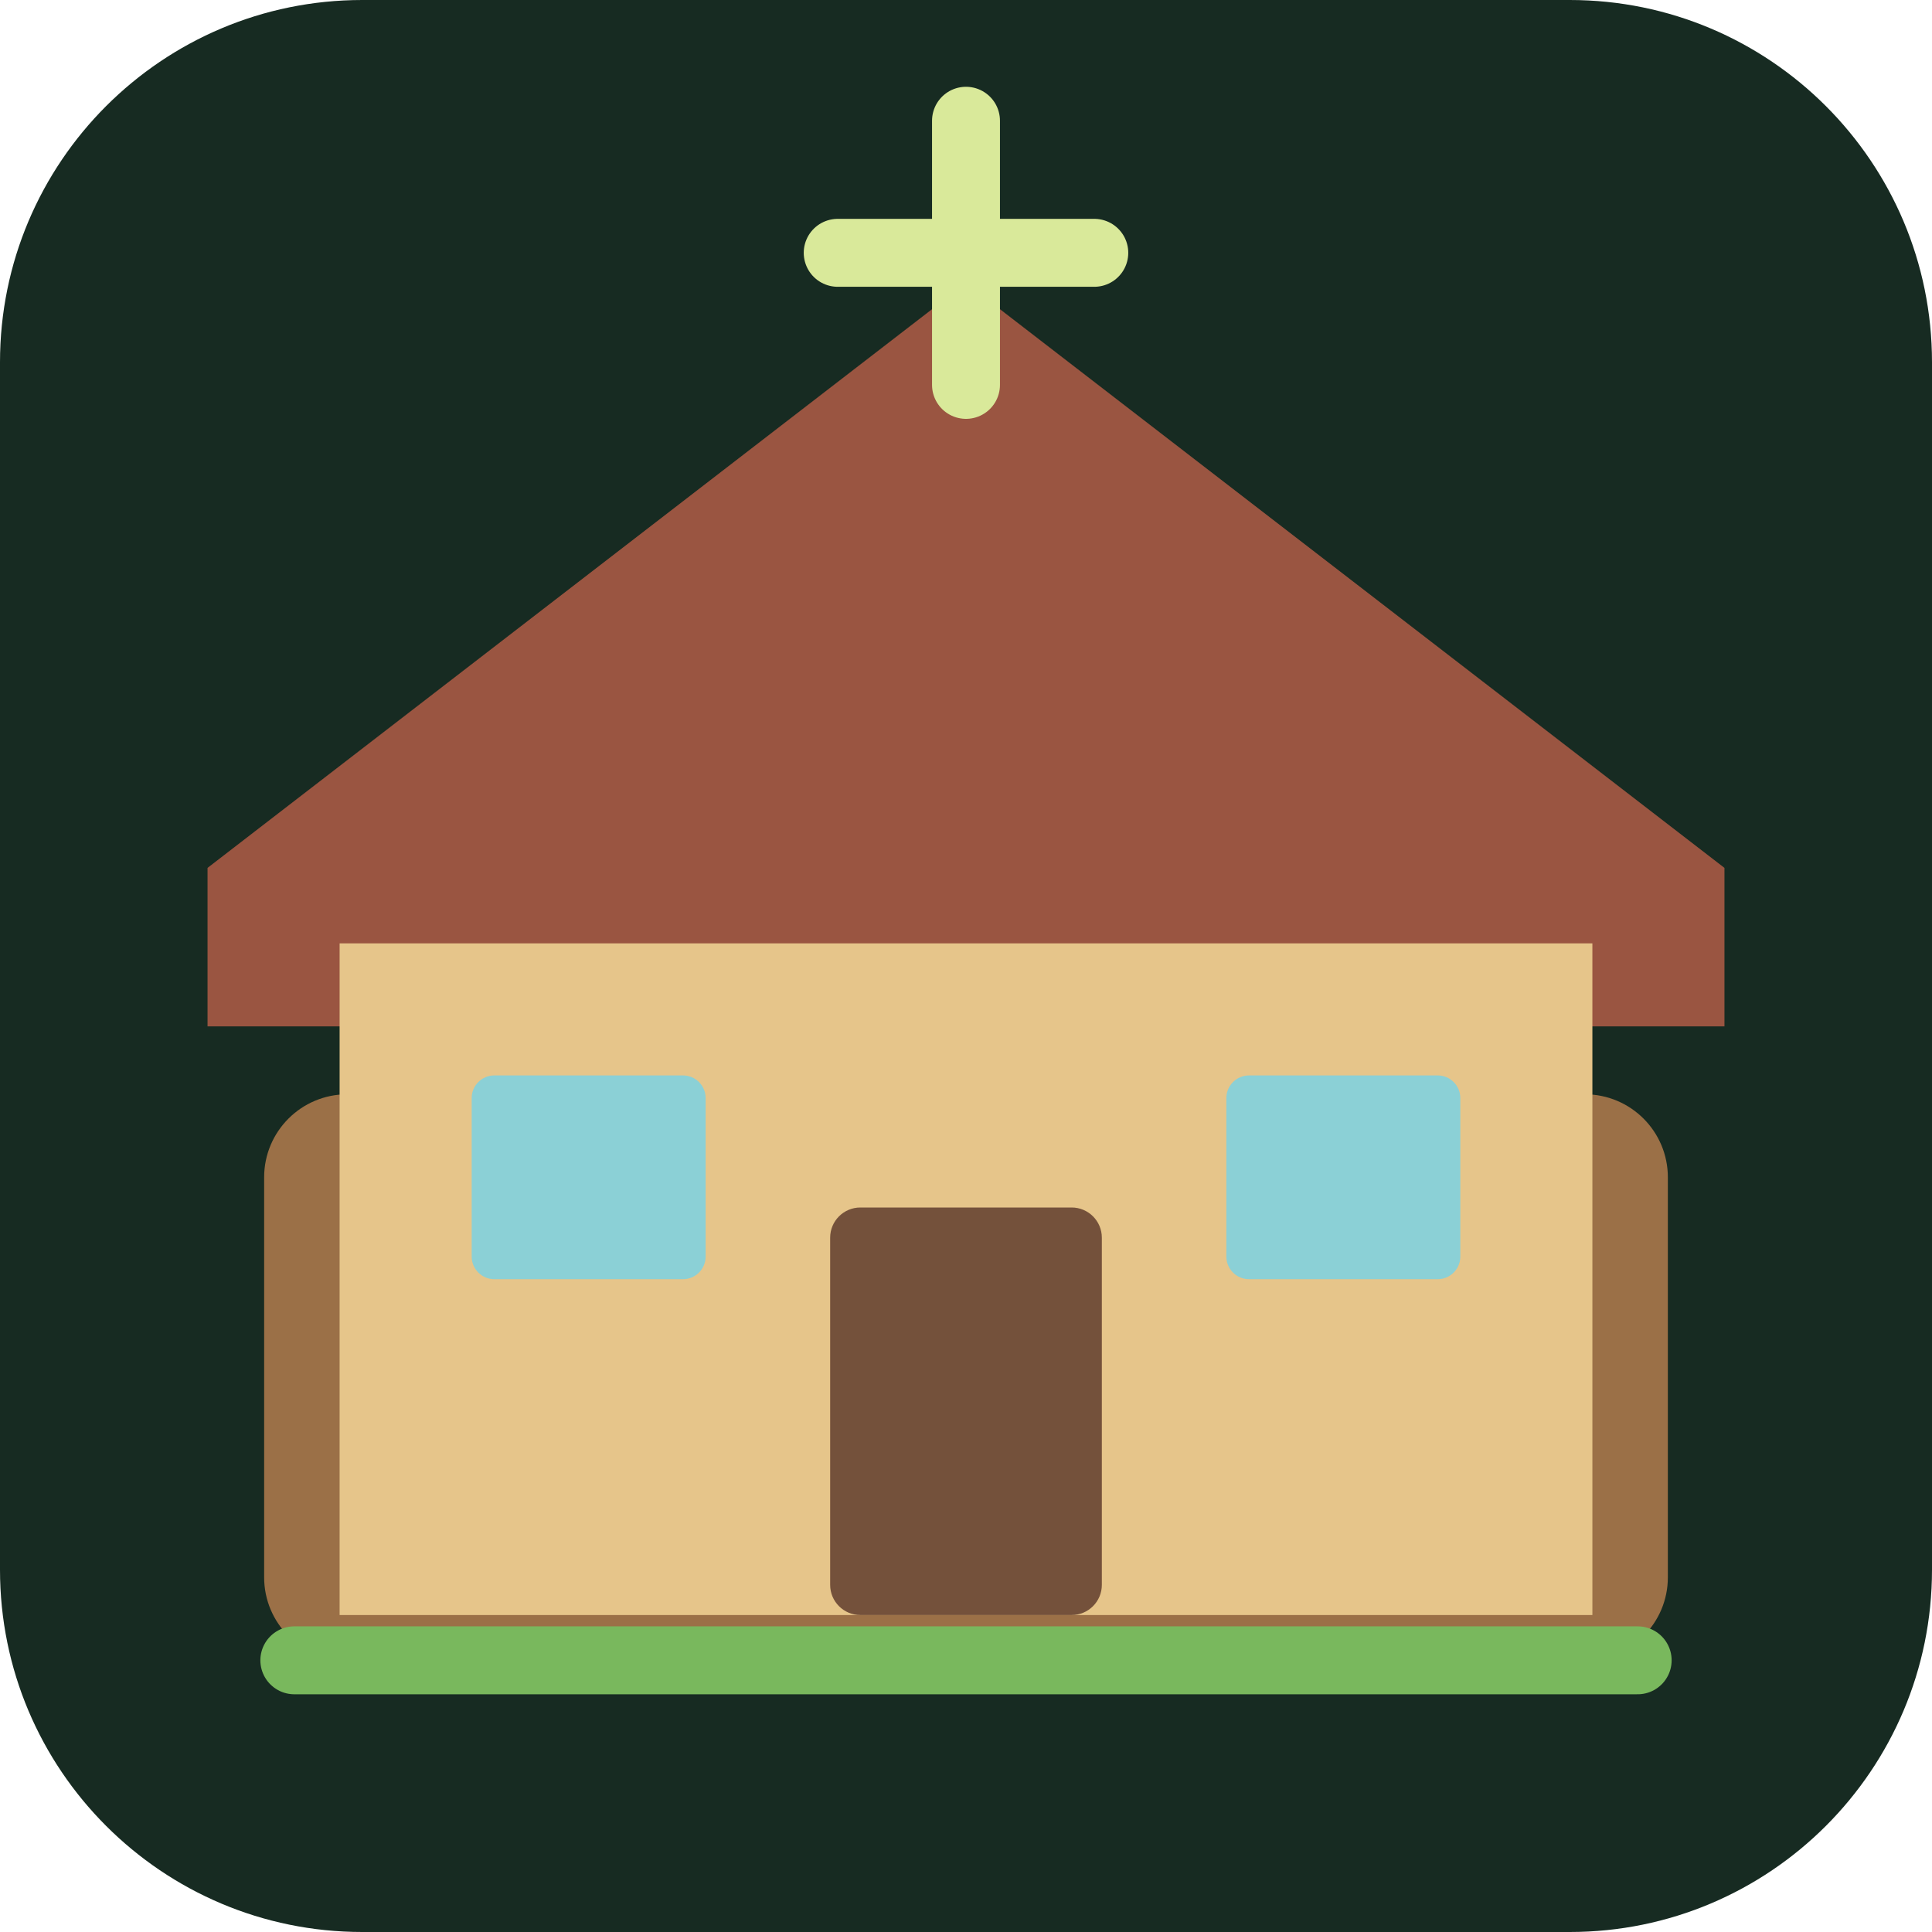
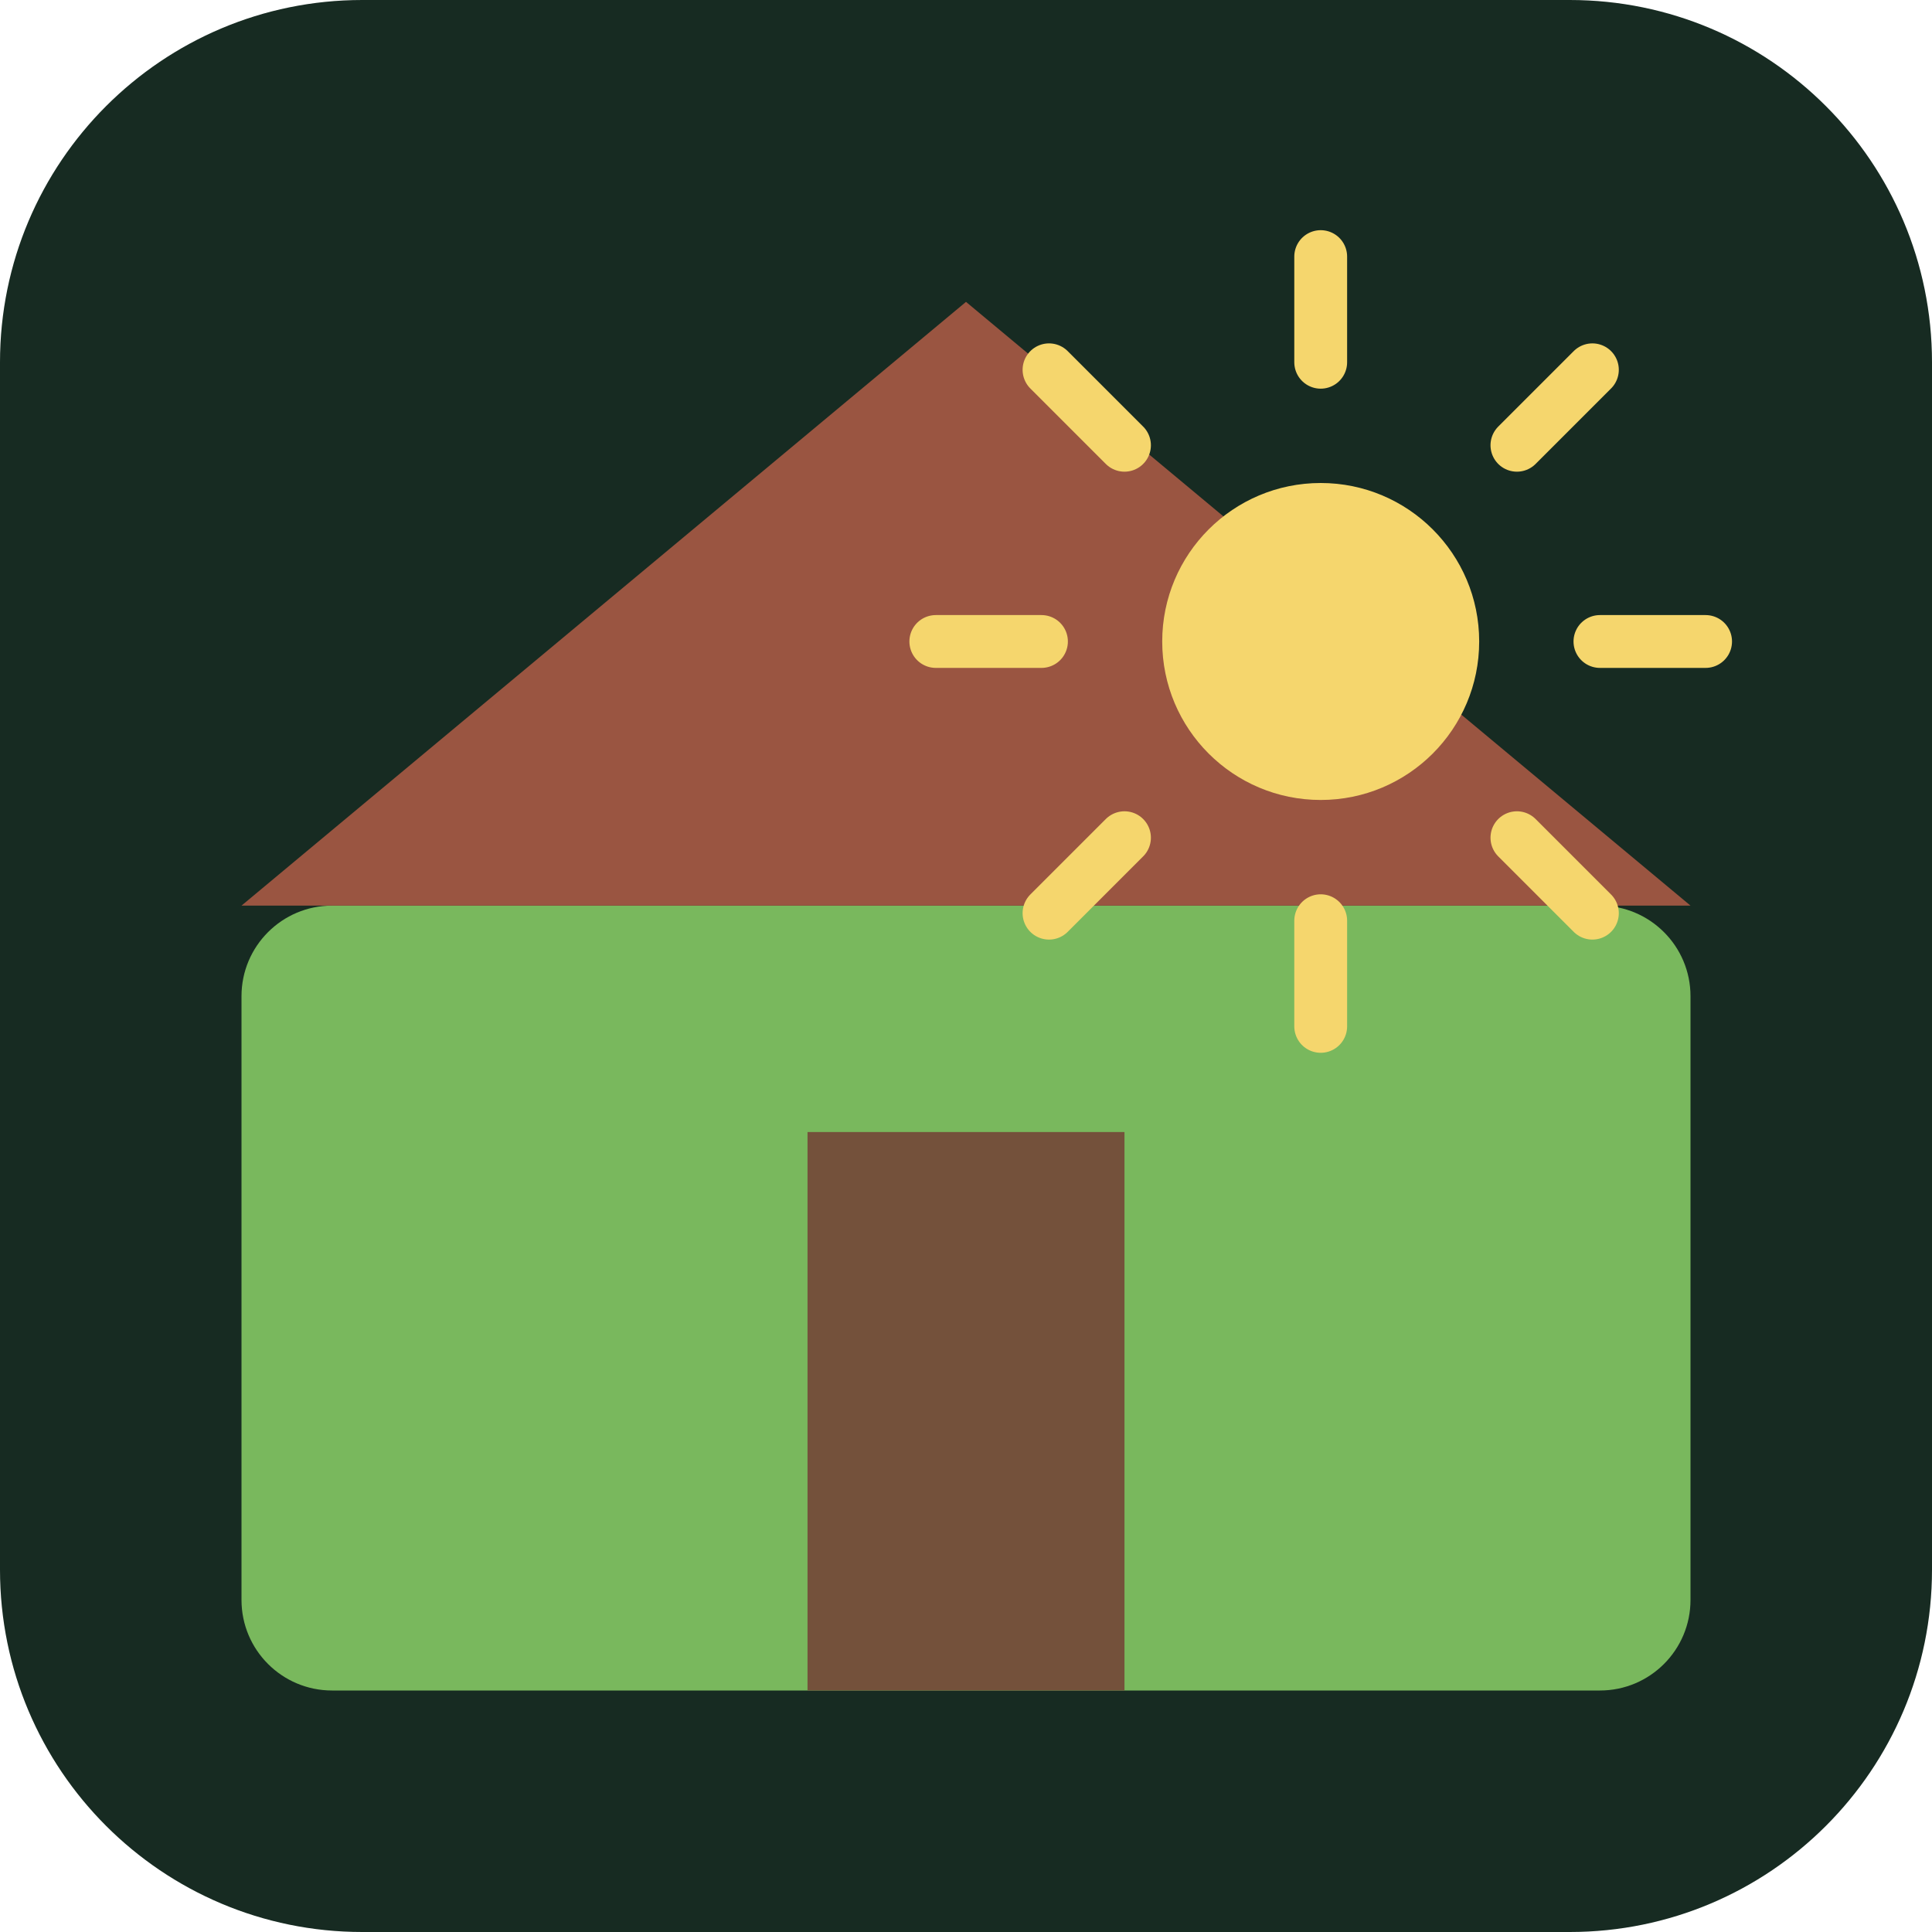
<svg xmlns="http://www.w3.org/2000/svg" viewBox="0 0 512 512">
  <rect width="512" height="512" rx="96" fill="#172b22" />
-   <rect x="70" y="290" width="372" height="150" rx="22" fill="#9b7047" />
-   <path d="M55 230 256 75l201 155v42H55z" fill="#9a5541" />
-   <path d="M90 250h332v178H90z" fill="#e6c58a" />
-   <rect x="220" y="320" width="72" height="108" rx="8" fill="#74513b" />
-   <rect x="125" y="285" width="62" height="54" rx="6" fill="#8bd0d6" />
-   <rect x="325" y="285" width="62" height="54" rx="6" fill="#8bd0d6" />
-   <path d="M256 32v70M222 67h68" stroke="#d9e99a" stroke-width="18" stroke-linecap="round" />
-   <path d="M78 440h356" stroke="#79b85d" stroke-width="18" stroke-linecap="round" />
+   <rect x="64" y="240" width="384" height="208" rx="24" fill="#79b85d" />
+   <path d="M64 240 256 80l192 160" fill="#9a5541" />
+   <rect x="214" y="300" width="84" height="148" fill="#74513b" />
+   <circle cx="350" cy="170" r="42" fill="#f5d66d" />
+   <path d="M350 96v-28m0 204v-28m74-74h28m-204 0h28m126-52 20-20m-144 144 20-20m104 0 20 20m-144-144 20 20" stroke="#f5d66d" stroke-width="14" stroke-linecap="round" />
</svg>
